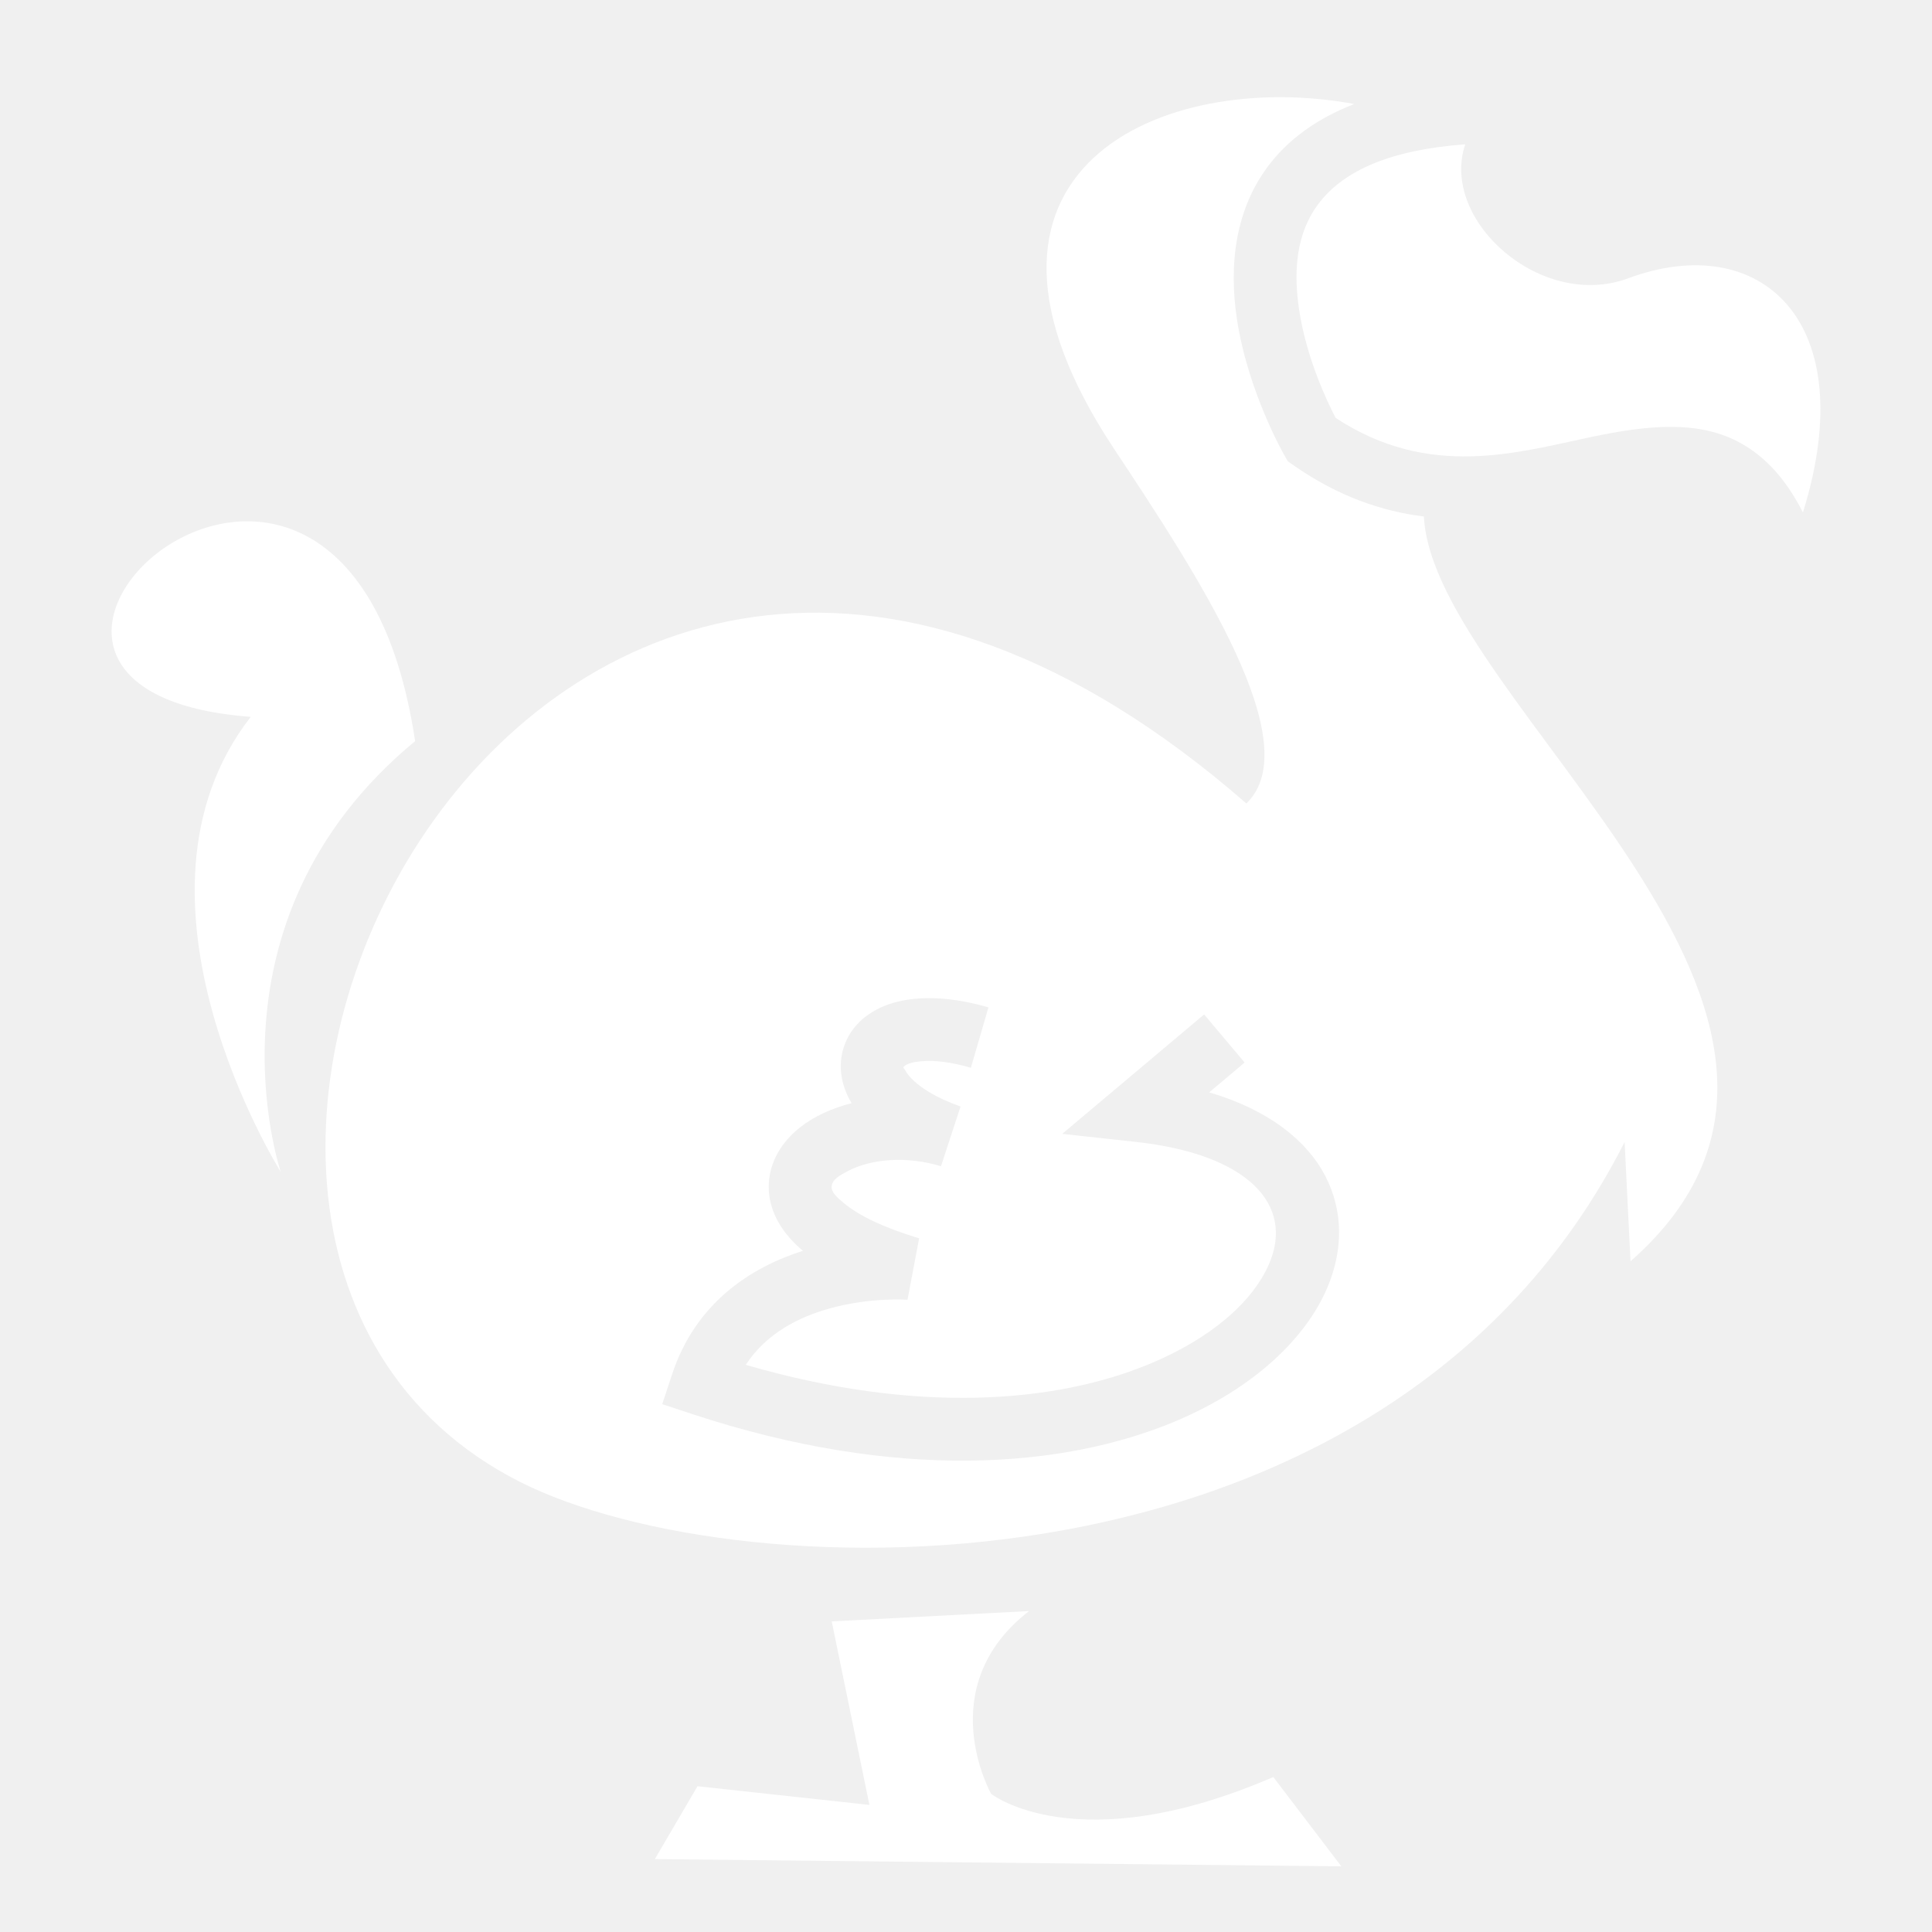
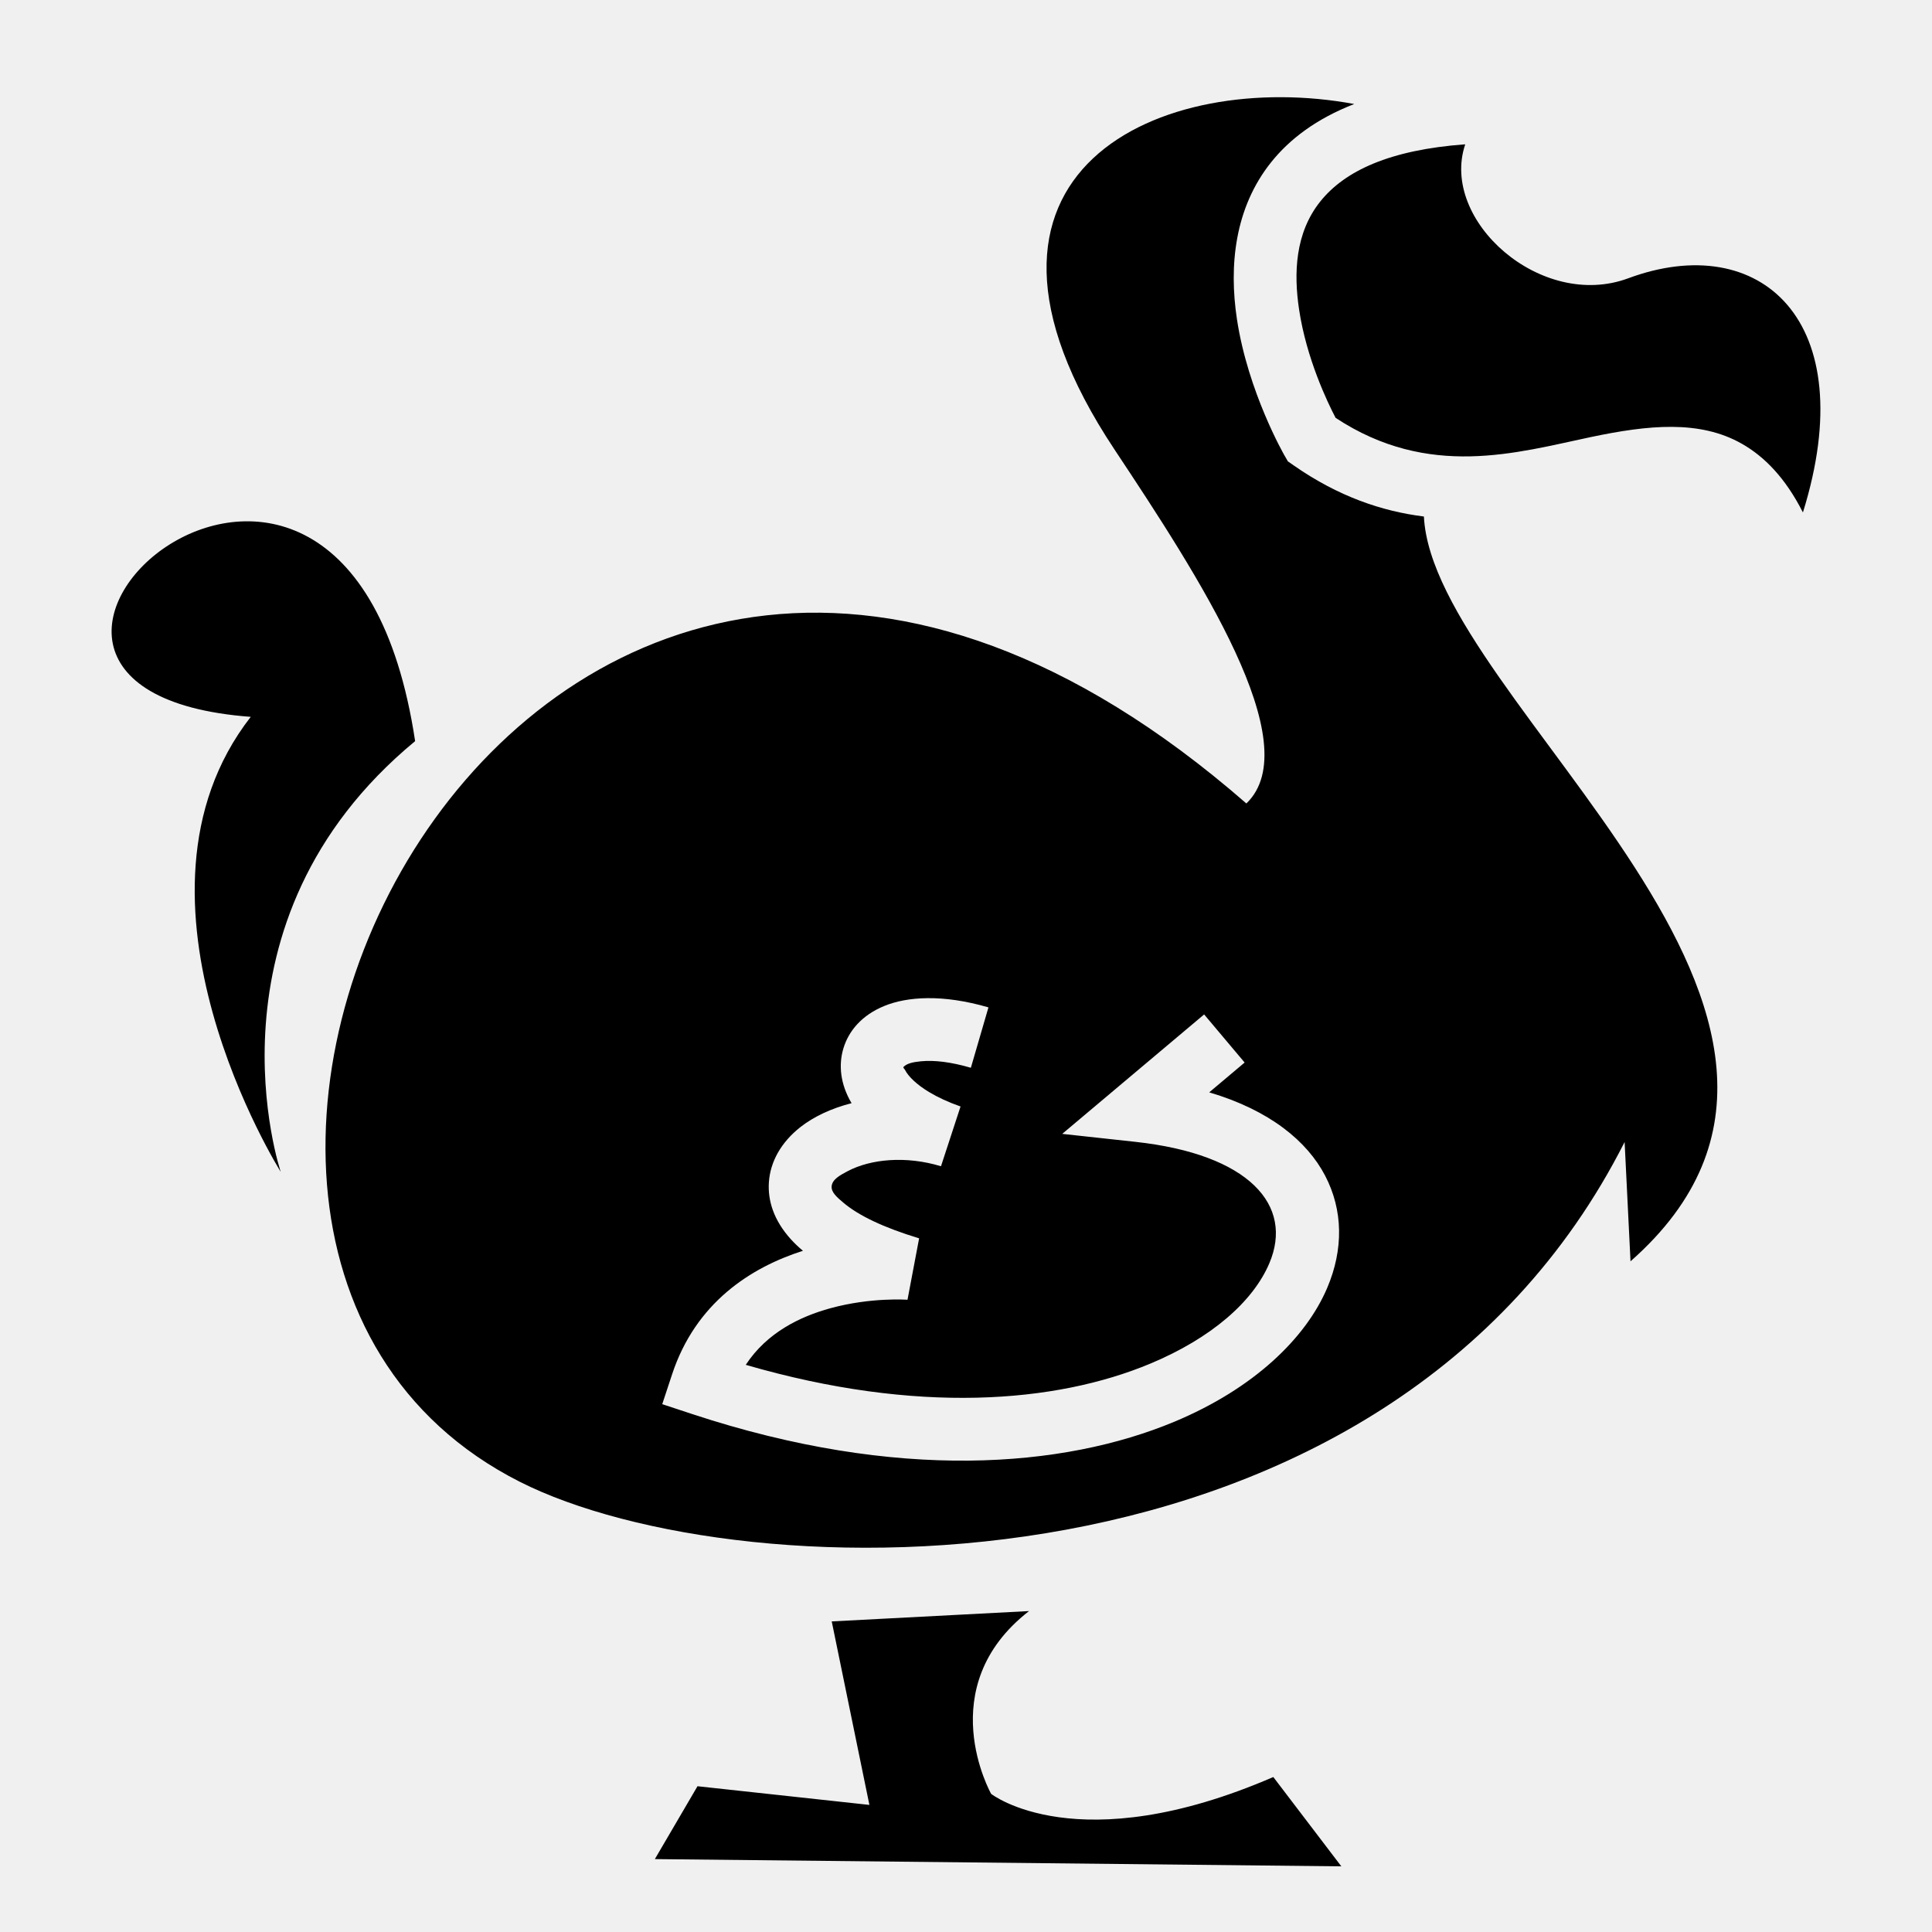
<svg xmlns="http://www.w3.org/2000/svg" viewBox="0 0 512 512">
-   <path fill="#fff" d="M272.707 426.95c-26.005 20.19-10.044 48.44-10.044 48.44s22.858 18 74.775-4.46l18.029 23.67-181.924-1.92 11.302-19.31 45.555 4.95-9.983-48.63zm104.64-290.068c2.471 49.377 128.226 132.735 54.755 197.376l-1.562-31.615C367.701 426.78 196.513 422.43 137.732 392.677 7.55 326.776 143.64 50.138 330.303 212.926c16.361-15.75-12.617-60.152-34.995-93.871-49.251-74.212 13.036-100.877 63.58-91.489-10.094 3.919-17.163 9.349-22.026 15.432-9.691 12.125-11.195 27.43-9.07 41.526 2.924 19.397 12.585 36.134 12.585 36.134l.927 1.608 1.523 1.062c11.848 8.266 23.408 12.168 34.52 13.554zM225.674 292.354c-5.392 1.379-10.052 3.593-13.51 6.3-5.166 4.043-8.028 9.212-8.399 14.627-.329 4.803 1.215 10.095 5.927 15.25a31.96 31.96 0 0 0 3.098 2.942c-13.869 4.423-28.425 13.781-34.678 32.733l-2.612 7.914 7.914 2.611c54.508 17.987 98.5 14.265 127.793 2.047 21.097-8.799 34.847-22.173 40.499-35.431 4.377-10.266 4.225-20.643-.519-29.754-4.756-9.134-14.667-17.359-30.731-22.108l9.384-7.899-10.732-12.751-37.608 31.653 19.374 2.11c30.192 3.29 42.059 16.829 35.501 32.213-4.337 10.171-15.398 19.834-31.584 26.585-24.996 10.426-61.756 13.49-107.155.301 5.605-8.563 14.414-12.799 22.389-14.99 10.857-2.982 20.473-2.256 20.473-2.256l3.078-16.282c-9.445-2.865-15.942-5.997-19.954-9.344-1.945-1.623-3.333-2.888-3.229-4.406.125-1.827 2.105-2.918 4.26-4.055 6.087-3.21 15.409-4.119 24.718-1.296l5.183-15.836c-3.24-1.139-6.009-2.424-8.316-3.813-1.63-.982-3.01-2.003-4.133-3.057-1.011-.948-1.793-1.886-2.277-2.839-.17-.332-.596-.575-.369-.802.935-.934 2.558-1.266 4.586-1.467 3.54-.351 7.976.181 13.244 1.716l4.661-16.002c-12.193-3.552-21.553-2.85-27.591-.382-5.964 2.437-9.464 6.614-10.859 11.279-1.293 4.325-.849 9.389 2.174 14.489zm-115.661-95.945c-18.612-123.322-140.144-13.656-43.562-6.438-37.548 48.185 7.946 120.58 7.946 120.58s-22.445-66.16 35.616-114.142zm278.21-158.16.064.039c-6.751 20.123 20.117 44.03 43.21 35.462 34.833-12.924 62.19 11.059 46.296 62.052-4.644-9.155-10.177-14.779-16.168-18.193-11.174-6.365-24.739-5.004-40.103-1.769-19.552 4.117-42.845 11.178-67.572-5.104-2.153-4.12-7.718-15.696-9.677-28.696-1.459-9.677-1.045-20.312 5.608-28.635 6.512-8.147 18.434-13.679 38.342-15.156z" />
+   <path fill="#000" d="M272.707 426.95c-26.005 20.19-10.044 48.44-10.044 48.44s22.858 18 74.775-4.46l18.029 23.67-181.924-1.92 11.302-19.31 45.555 4.95-9.983-48.63zm104.64-290.068c2.471 49.377 128.226 132.735 54.755 197.376l-1.562-31.615C367.701 426.78 196.513 422.43 137.732 392.677 7.55 326.776 143.64 50.138 330.303 212.926c16.361-15.75-12.617-60.152-34.995-93.871-49.251-74.212 13.036-100.877 63.58-91.489-10.094 3.919-17.163 9.349-22.026 15.432-9.691 12.125-11.195 27.43-9.07 41.526 2.924 19.397 12.585 36.134 12.585 36.134l.927 1.608 1.523 1.062c11.848 8.266 23.408 12.168 34.52 13.554zM225.674 292.354c-5.392 1.379-10.052 3.593-13.51 6.3-5.166 4.043-8.028 9.212-8.399 14.627-.329 4.803 1.215 10.095 5.927 15.25a31.96 31.96 0 0 0 3.098 2.942c-13.869 4.423-28.425 13.781-34.678 32.733l-2.612 7.914 7.914 2.611c54.508 17.987 98.5 14.265 127.793 2.047 21.097-8.799 34.847-22.173 40.499-35.431 4.377-10.266 4.225-20.643-.519-29.754-4.756-9.134-14.667-17.359-30.731-22.108l9.384-7.899-10.732-12.751-37.608 31.653 19.374 2.11c30.192 3.29 42.059 16.829 35.501 32.213-4.337 10.171-15.398 19.834-31.584 26.585-24.996 10.426-61.756 13.49-107.155.301 5.605-8.563 14.414-12.799 22.389-14.99 10.857-2.982 20.473-2.256 20.473-2.256l3.078-16.282c-9.445-2.865-15.942-5.997-19.954-9.344-1.945-1.623-3.333-2.888-3.229-4.406.125-1.827 2.105-2.918 4.26-4.055 6.087-3.21 15.409-4.119 24.718-1.296l5.183-15.836c-3.24-1.139-6.009-2.424-8.316-3.813-1.63-.982-3.01-2.003-4.133-3.057-1.011-.948-1.793-1.886-2.277-2.839-.17-.332-.596-.575-.369-.802.935-.934 2.558-1.266 4.586-1.467 3.54-.351 7.976.181 13.244 1.716l4.661-16.002c-12.193-3.552-21.553-2.85-27.591-.382-5.964 2.437-9.464 6.614-10.859 11.279-1.293 4.325-.849 9.389 2.174 14.489zm-115.661-95.945c-18.612-123.322-140.144-13.656-43.562-6.438-37.548 48.185 7.946 120.58 7.946 120.58s-22.445-66.16 35.616-114.142zm278.21-158.16.064.039c-6.751 20.123 20.117 44.03 43.21 35.462 34.833-12.924 62.19 11.059 46.296 62.052-4.644-9.155-10.177-14.779-16.168-18.193-11.174-6.365-24.739-5.004-40.103-1.769-19.552 4.117-42.845 11.178-67.572-5.104-2.153-4.12-7.718-15.696-9.677-28.696-1.459-9.677-1.045-20.312 5.608-28.635 6.512-8.147 18.434-13.679 38.342-15.156z" />
</svg>
